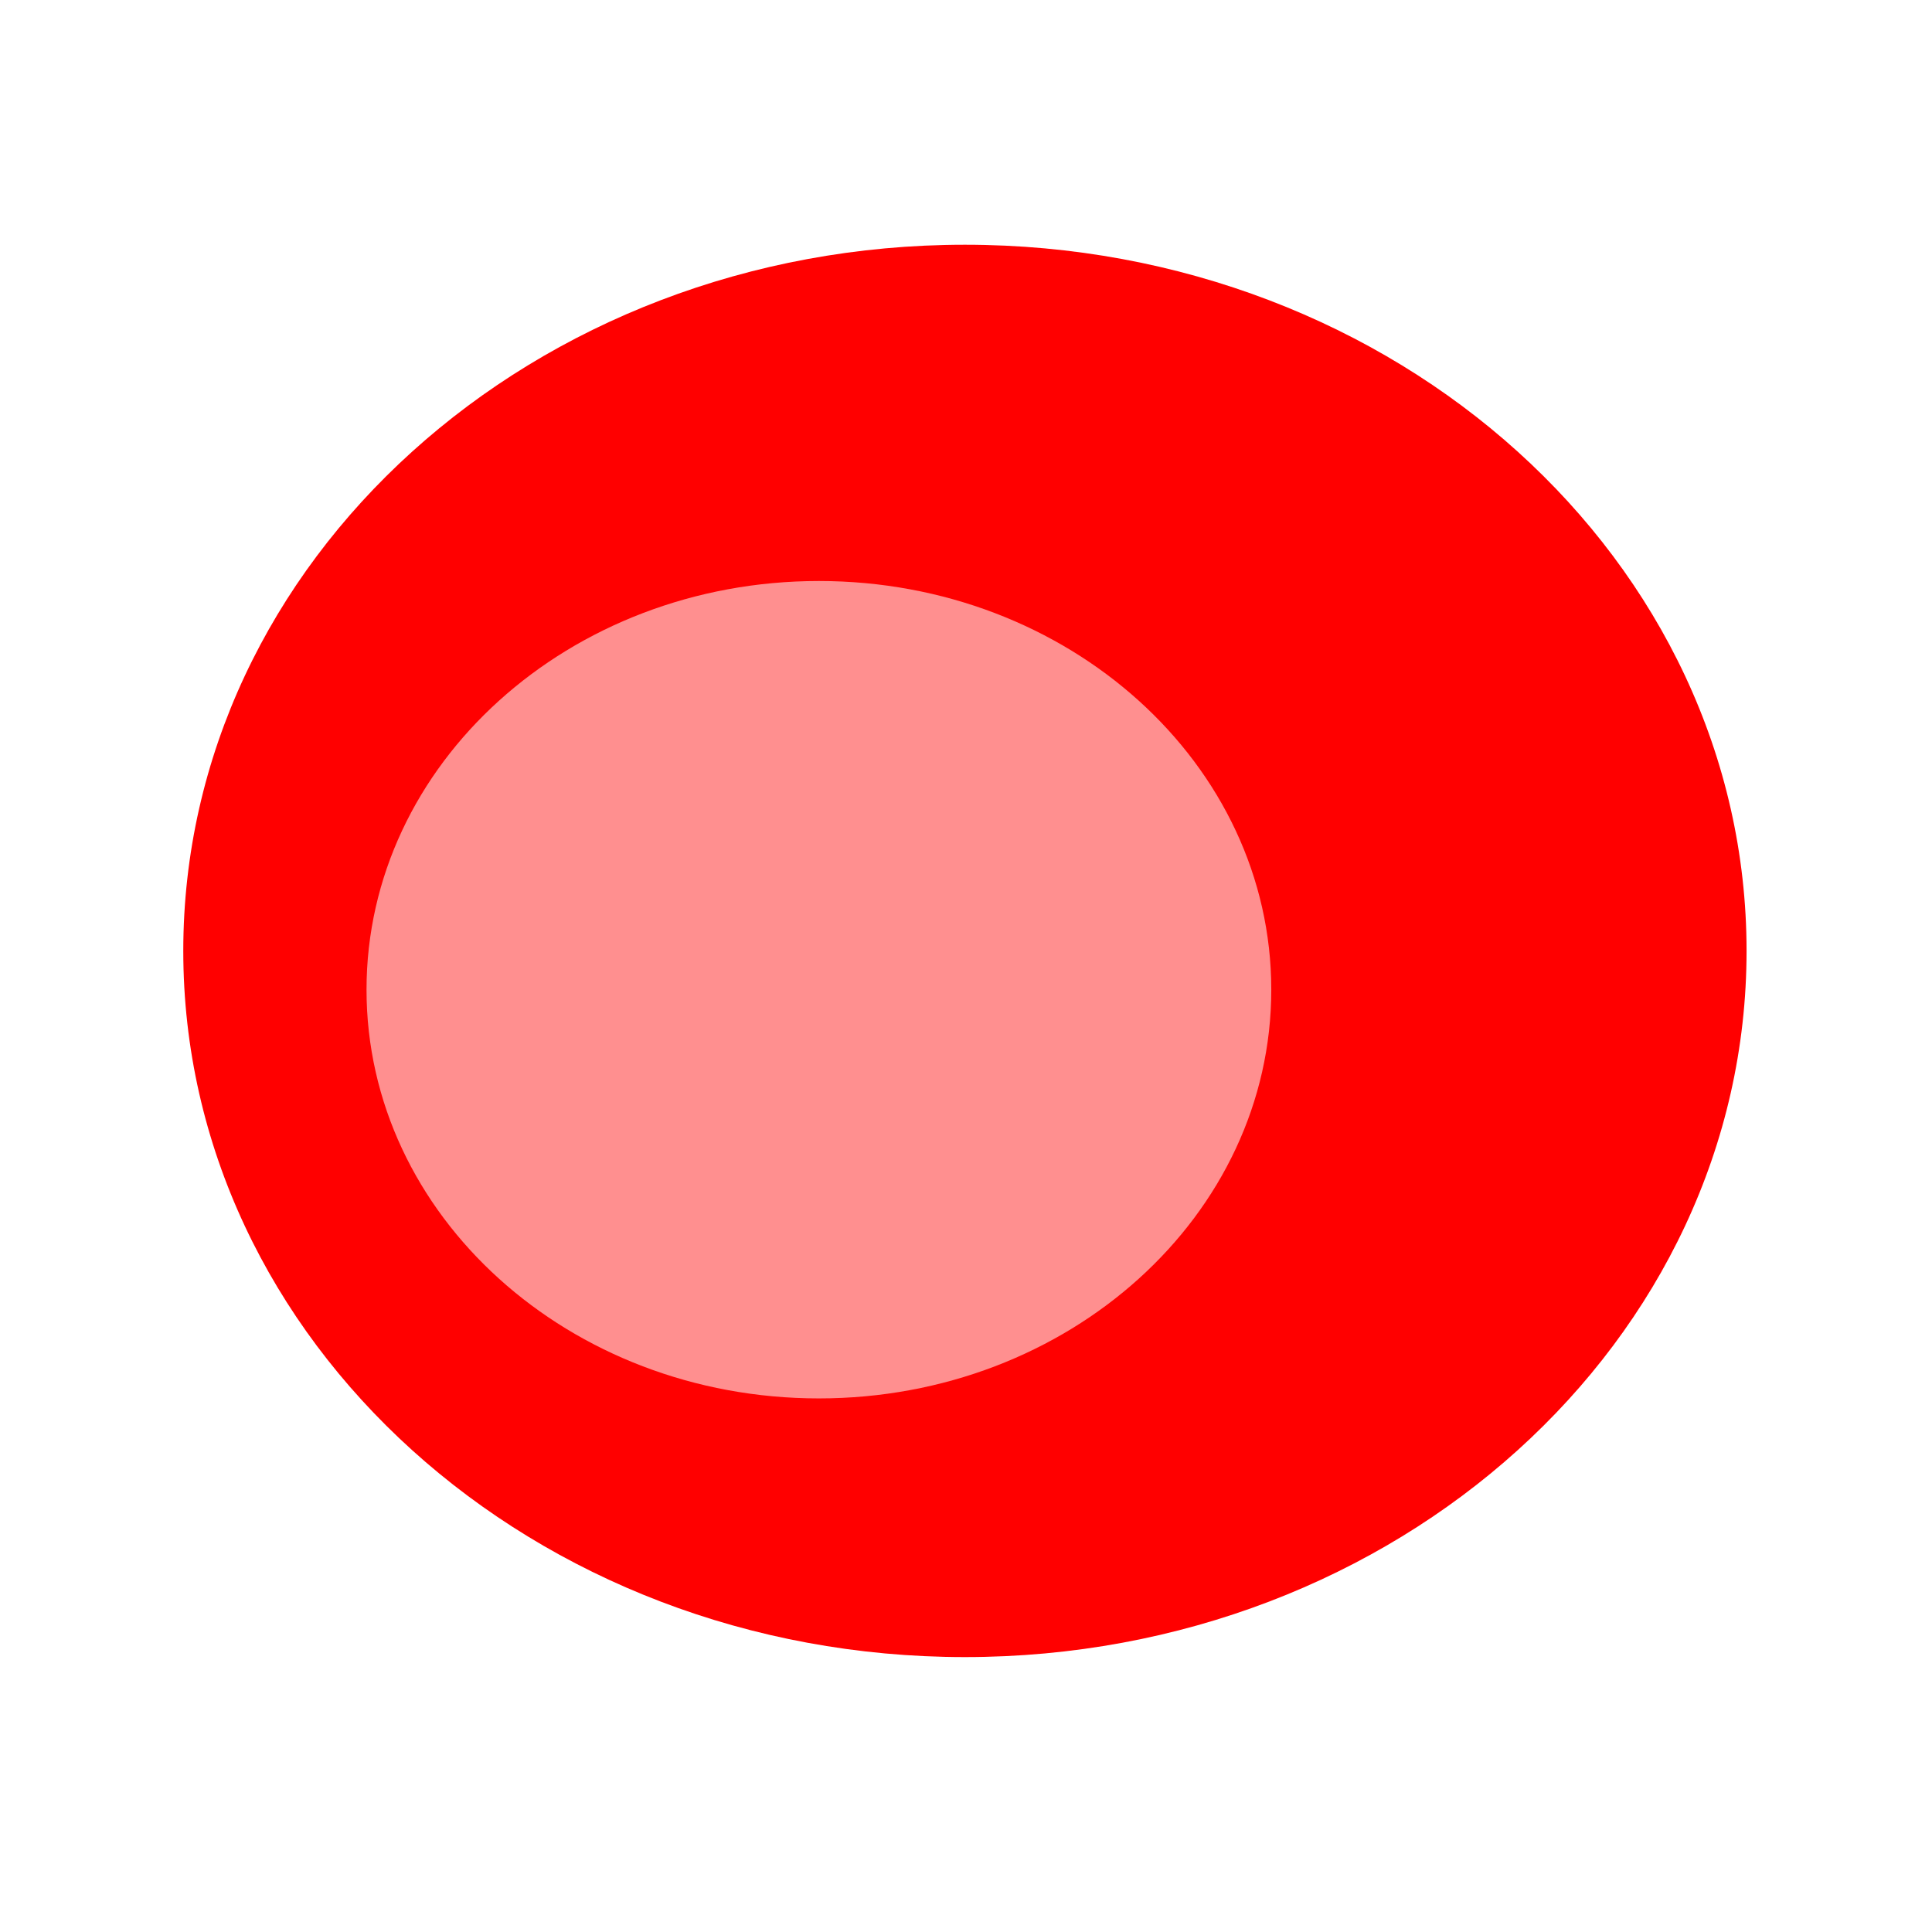
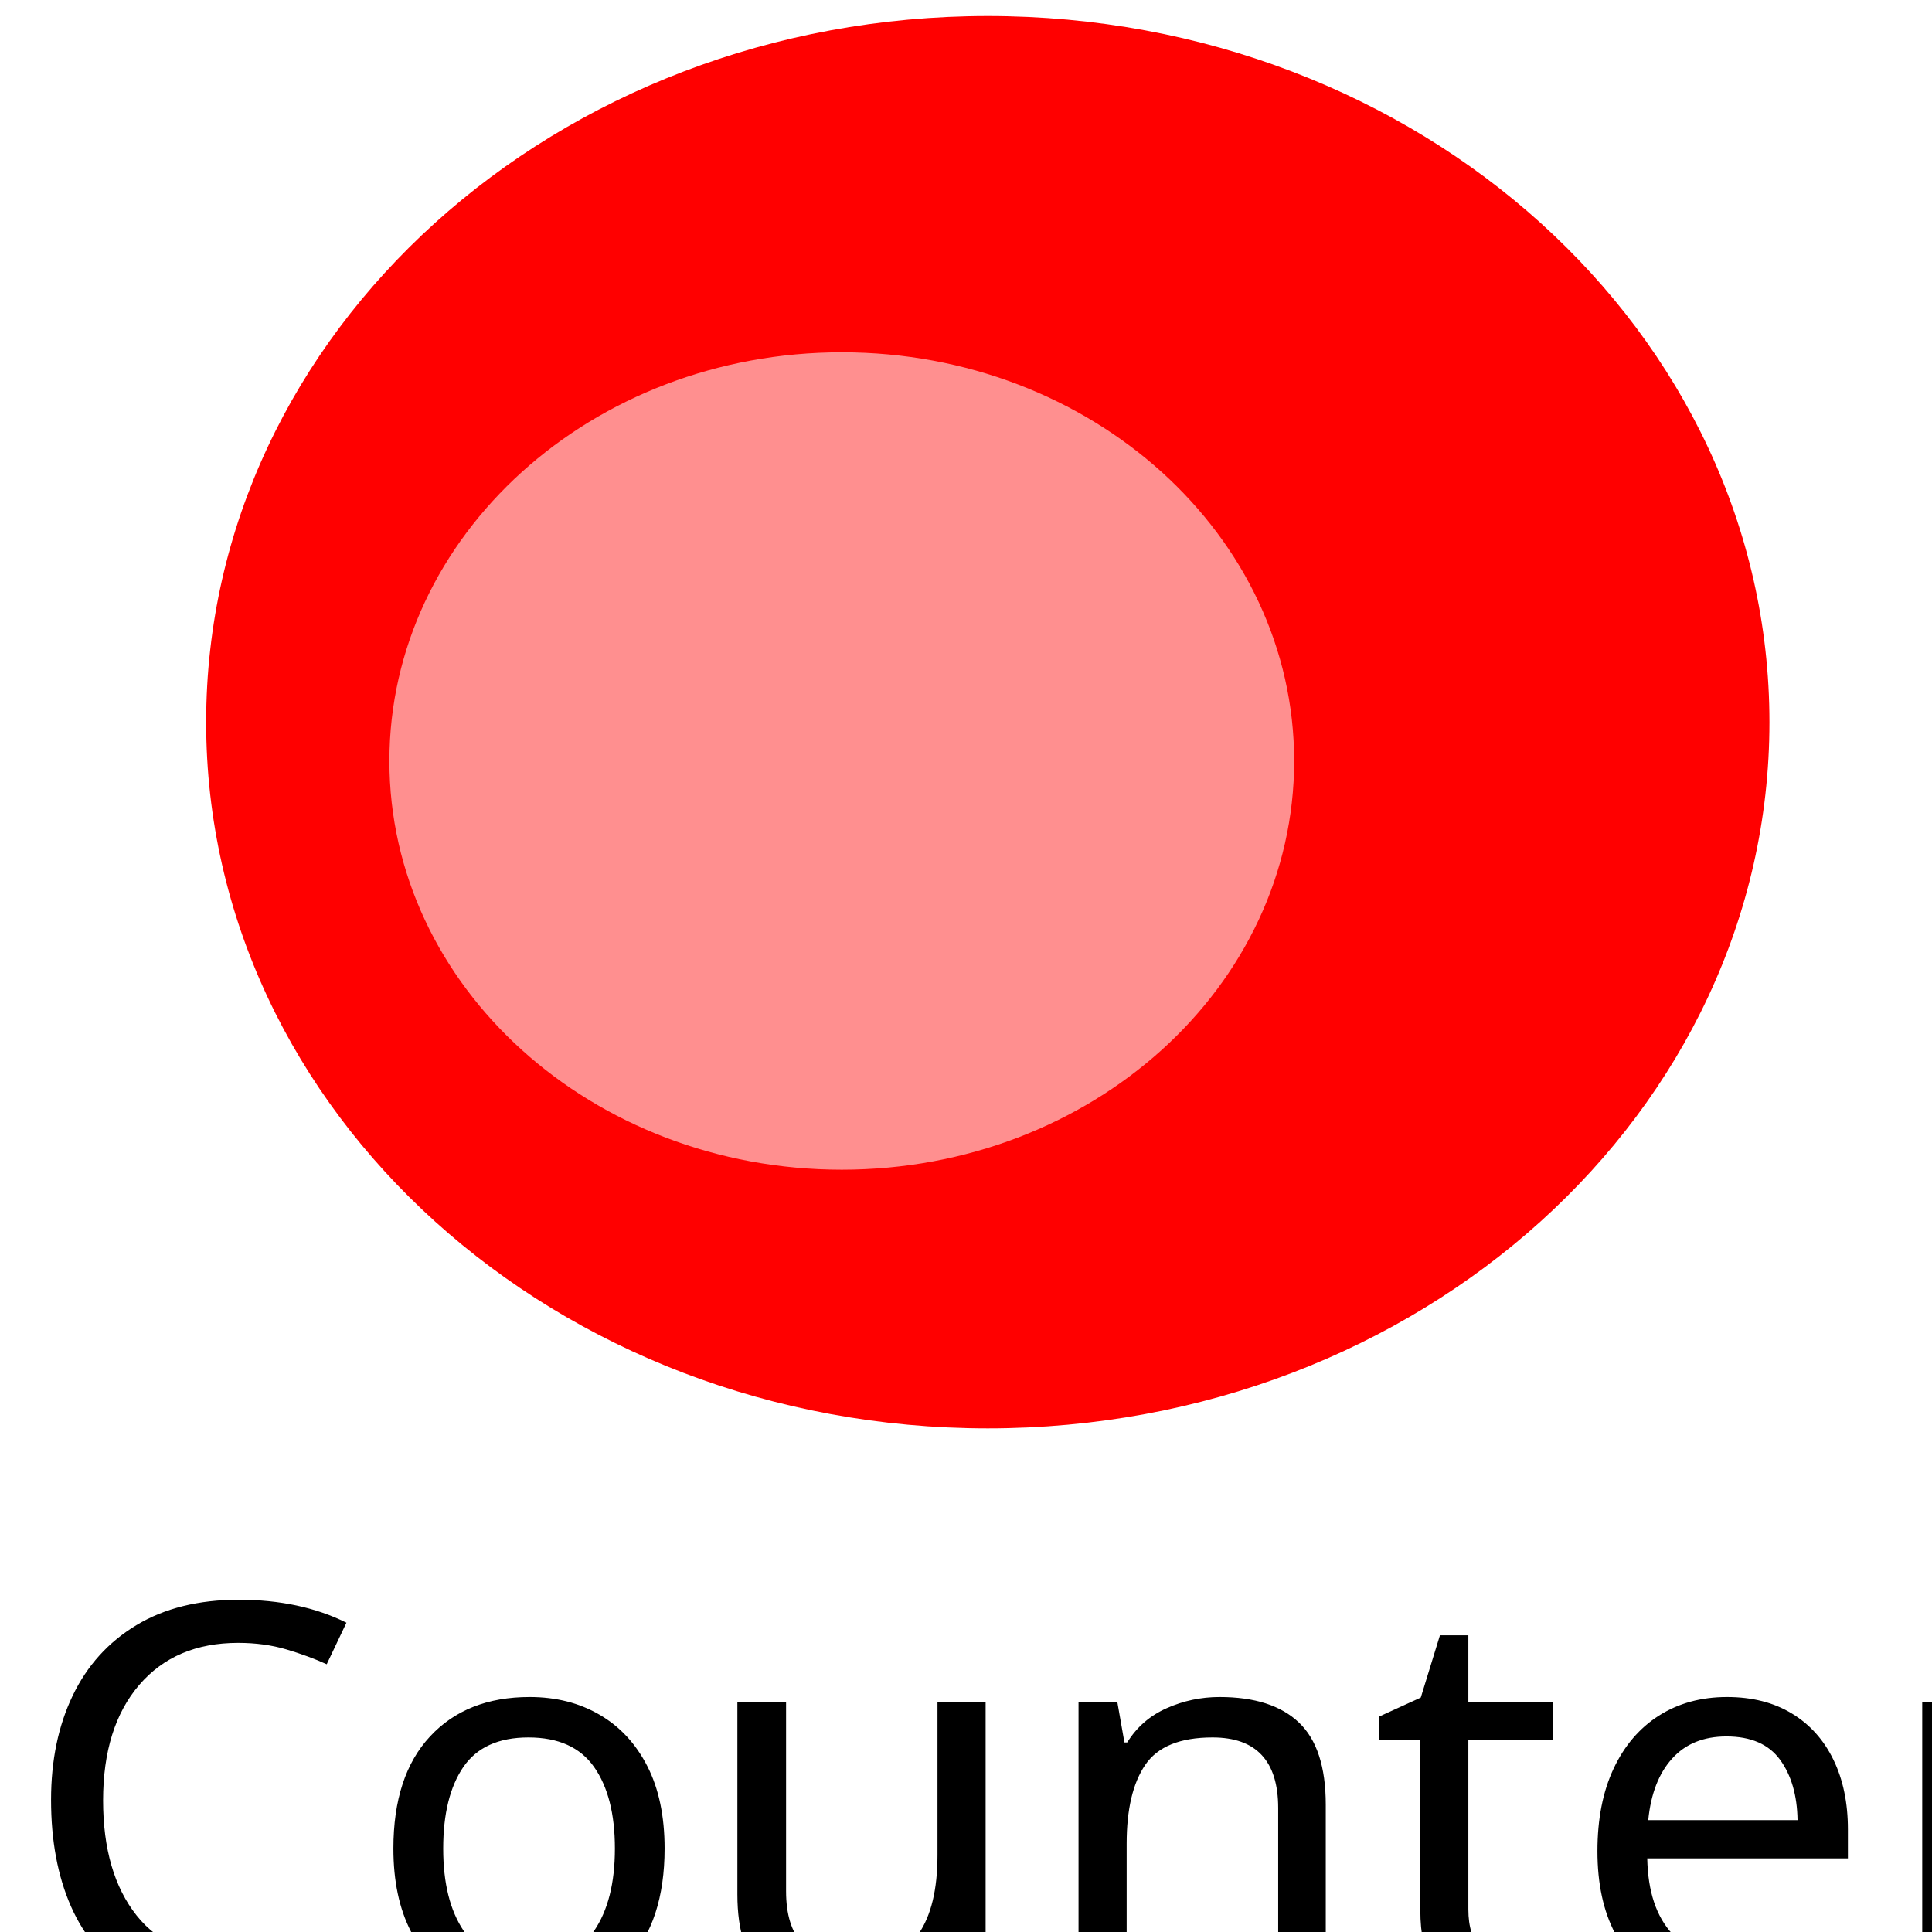
<svg xmlns="http://www.w3.org/2000/svg" width="1024" height="1024" viewBox="0 0 270.933 270.933" version="1.1" id="svg8">
  <defs id="defs2" />
  <g id="layer1" transform="translate(0,-26.06666)">
-     <ellipse style="opacity:1;fill:#ff0000;fill-opacity:1;stroke:none;stroke-width:1.601;stroke-linecap:round;stroke-linejoin:round;stroke-miterlimit:4;stroke-dasharray:none;stroke-opacity:1" id="path817" cx="135.315" cy="159.417" rx="109.613" ry="99.03" />
-     <ellipse style="opacity:1;fill:#ff8f8f;fill-opacity:1;stroke:none;stroke-width:2.365;stroke-linecap:round;stroke-linejoin:round;stroke-miterlimit:4;stroke-dasharray:none;stroke-opacity:1" id="path819" cx="114.838" cy="164.858" rx="63.439" ry="57.314" />
+     <ellipse style="opacity:1;fill:#ff0000;fill-opacity:1;stroke:none;stroke-width:1.601;stroke-linecap:round;stroke-linejoin:round;stroke-miterlimit:4;stroke-dasharray:none;stroke-opacity:1" id="path817" cx="138.523" cy="127.344" rx="109.613" ry="99.03" />
+     <ellipse style="opacity:1;fill:#ff8f8f;fill-opacity:1;stroke:none;stroke-width:2.365;stroke-linecap:round;stroke-linejoin:round;stroke-miterlimit:4;stroke-dasharray:none;stroke-opacity:1" id="path819" cx="118.046" cy="132.785" rx="63.439" ry="57.314" />
+     <text xml:space="preserve" style="font-style:normal;font-weight:normal;font-size:76.68px;line-height:1.25;font-family:sans-serif;letter-spacing:0px;word-spacing:0px;fill:#000000;fill-opacity:1;stroke:none;stroke-width:1.917" x="2.488" y="305.92" id="text816">
+       <tspan id="tspan814" x="2.488" y="305.92" style="font-style:normal;font-variant:normal;font-weight:normal;font-stretch:normal;font-family:'Product Sans';-inkscape-font-specification:'Product Sans';stroke-width:1.917">Counter</tspan>
+     </text>
+     <text xml:space="preserve" style="font-style:normal;font-weight:normal;font-size:97.674px;line-height:1.25;font-family:sans-serif;letter-spacing:0px;word-spacing:0px;fill:#000000;fill-opacity:1;stroke:none;stroke-width:2.442" x="53.761" y="-5.621" id="text820">
+       <tspan id="tspan818" x="53.761" y="-5.621" style="font-style:normal;font-variant:normal;font-weight:normal;font-stretch:normal;font-family:'Product Sans';-inkscape-font-specification:'Product Sans';stroke-width:2.442">Cell</tspan>
+     </text>
  </g>
</svg>
